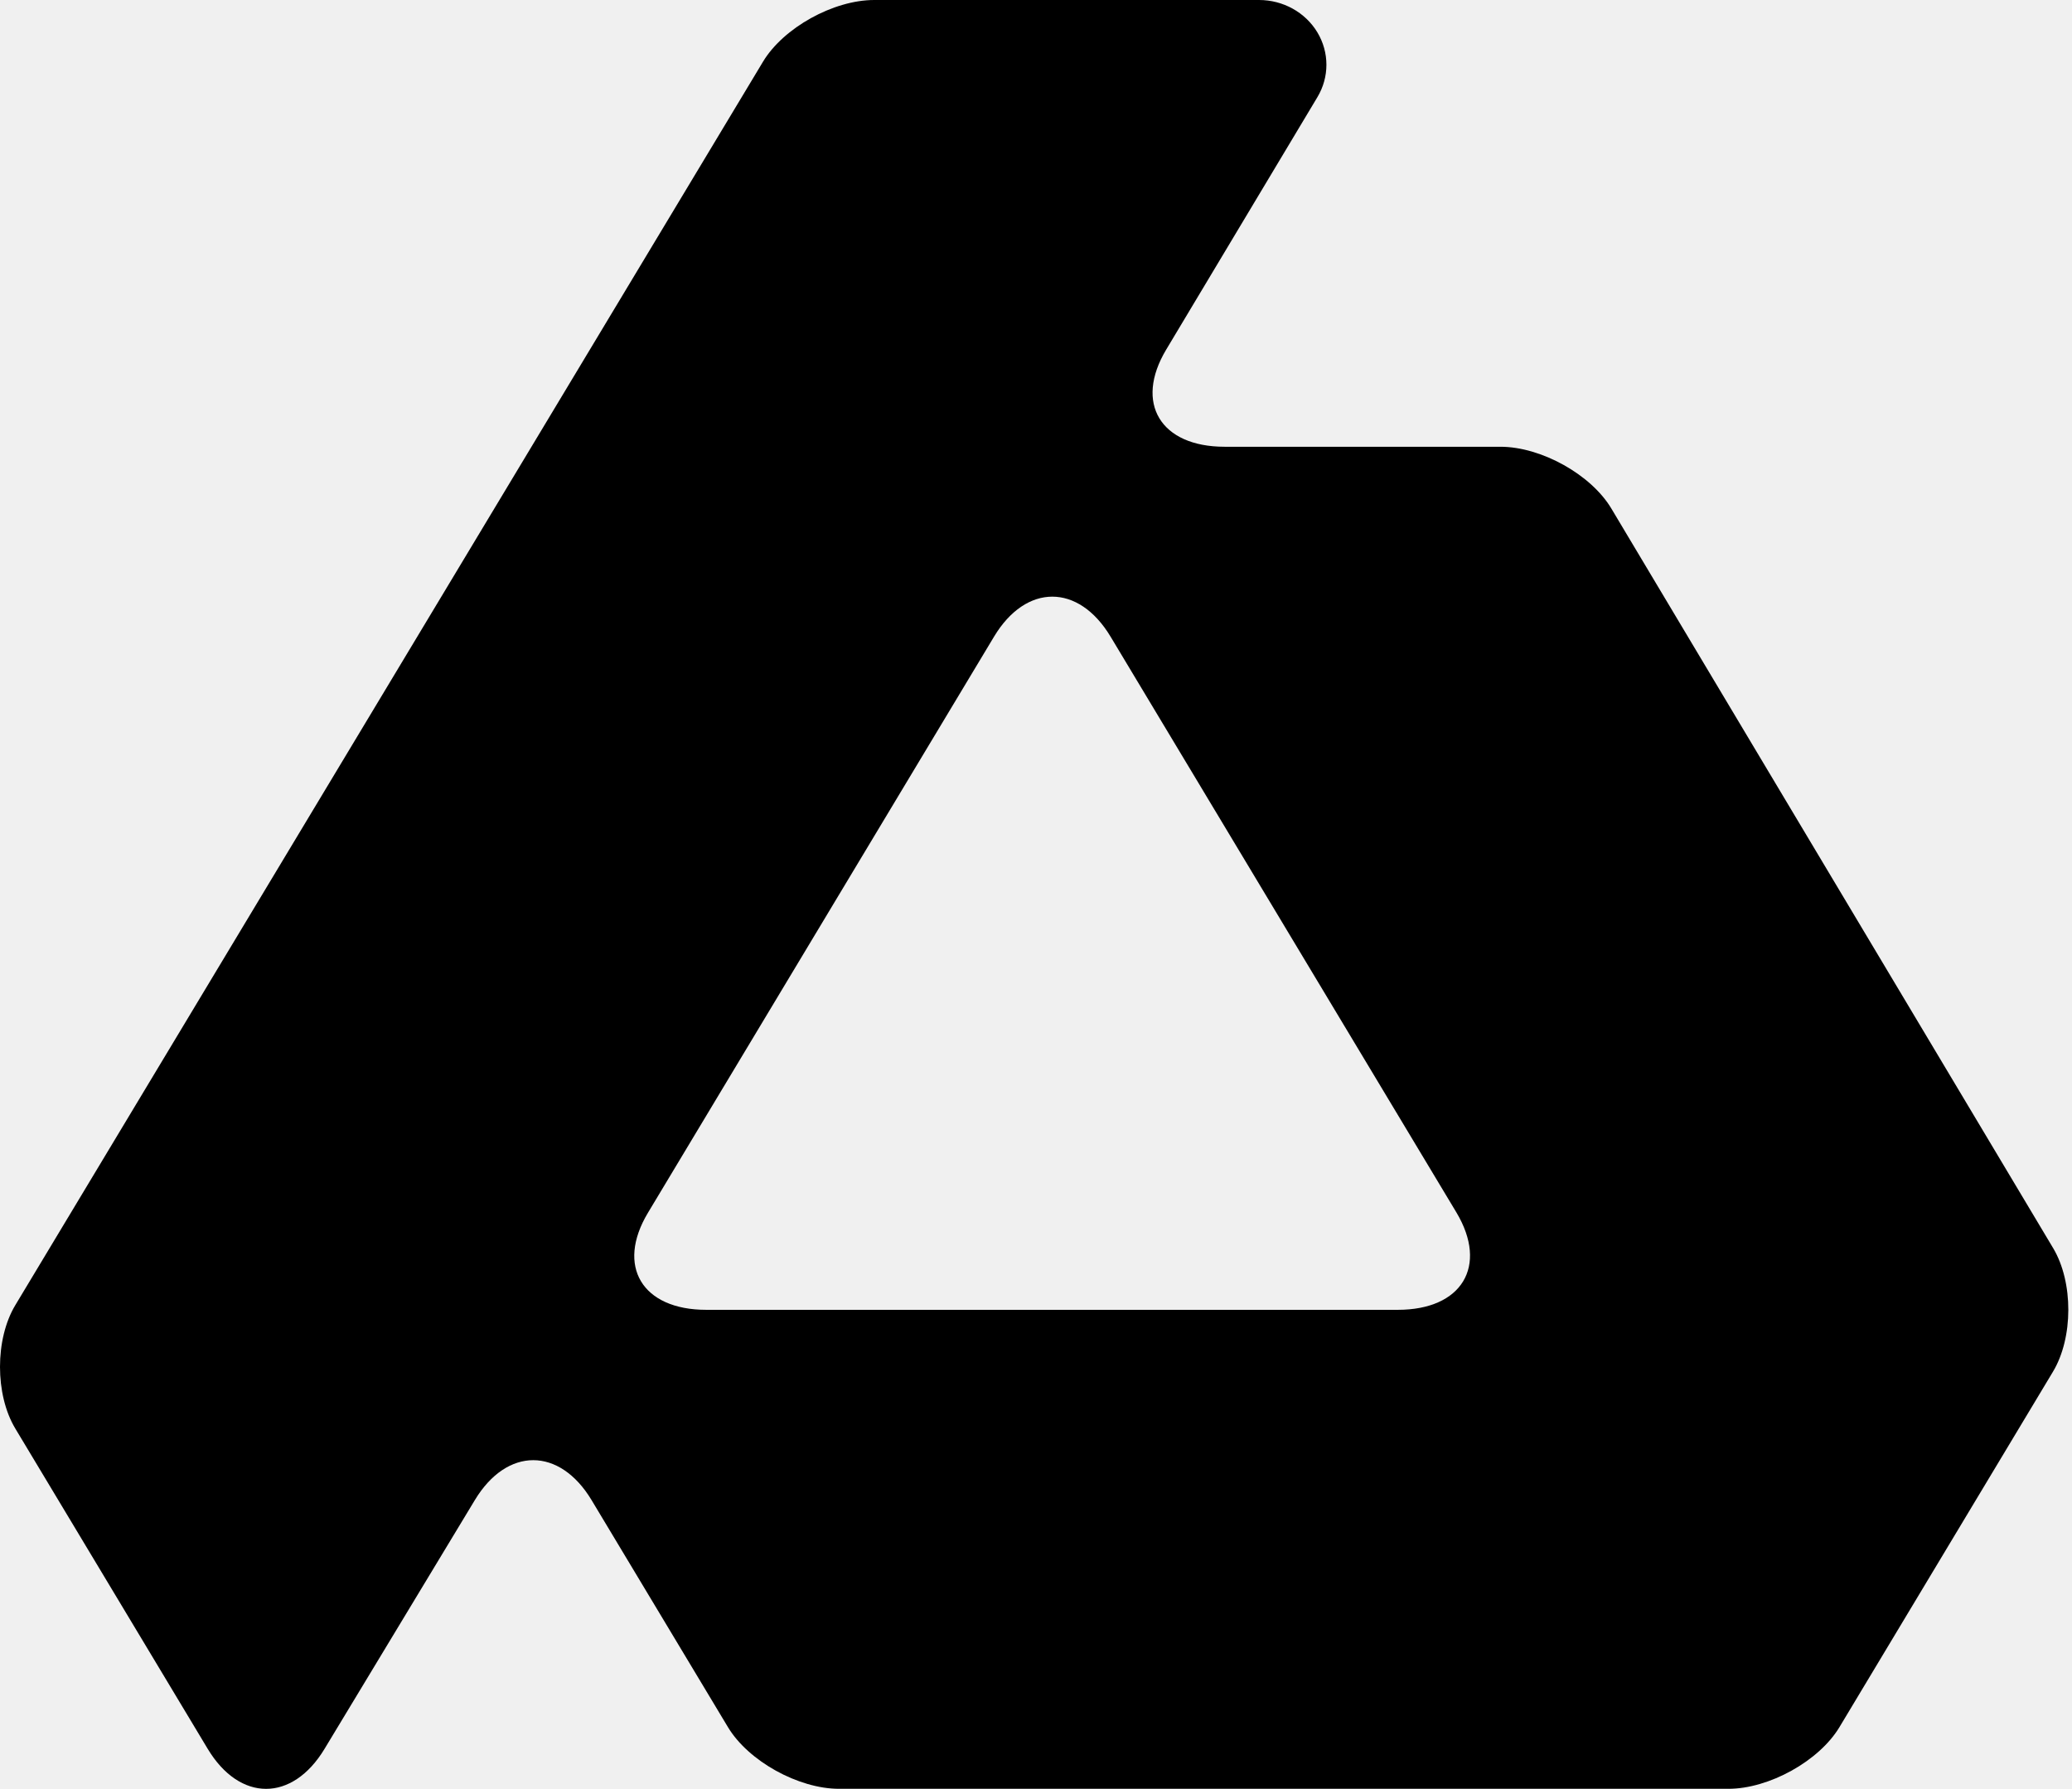
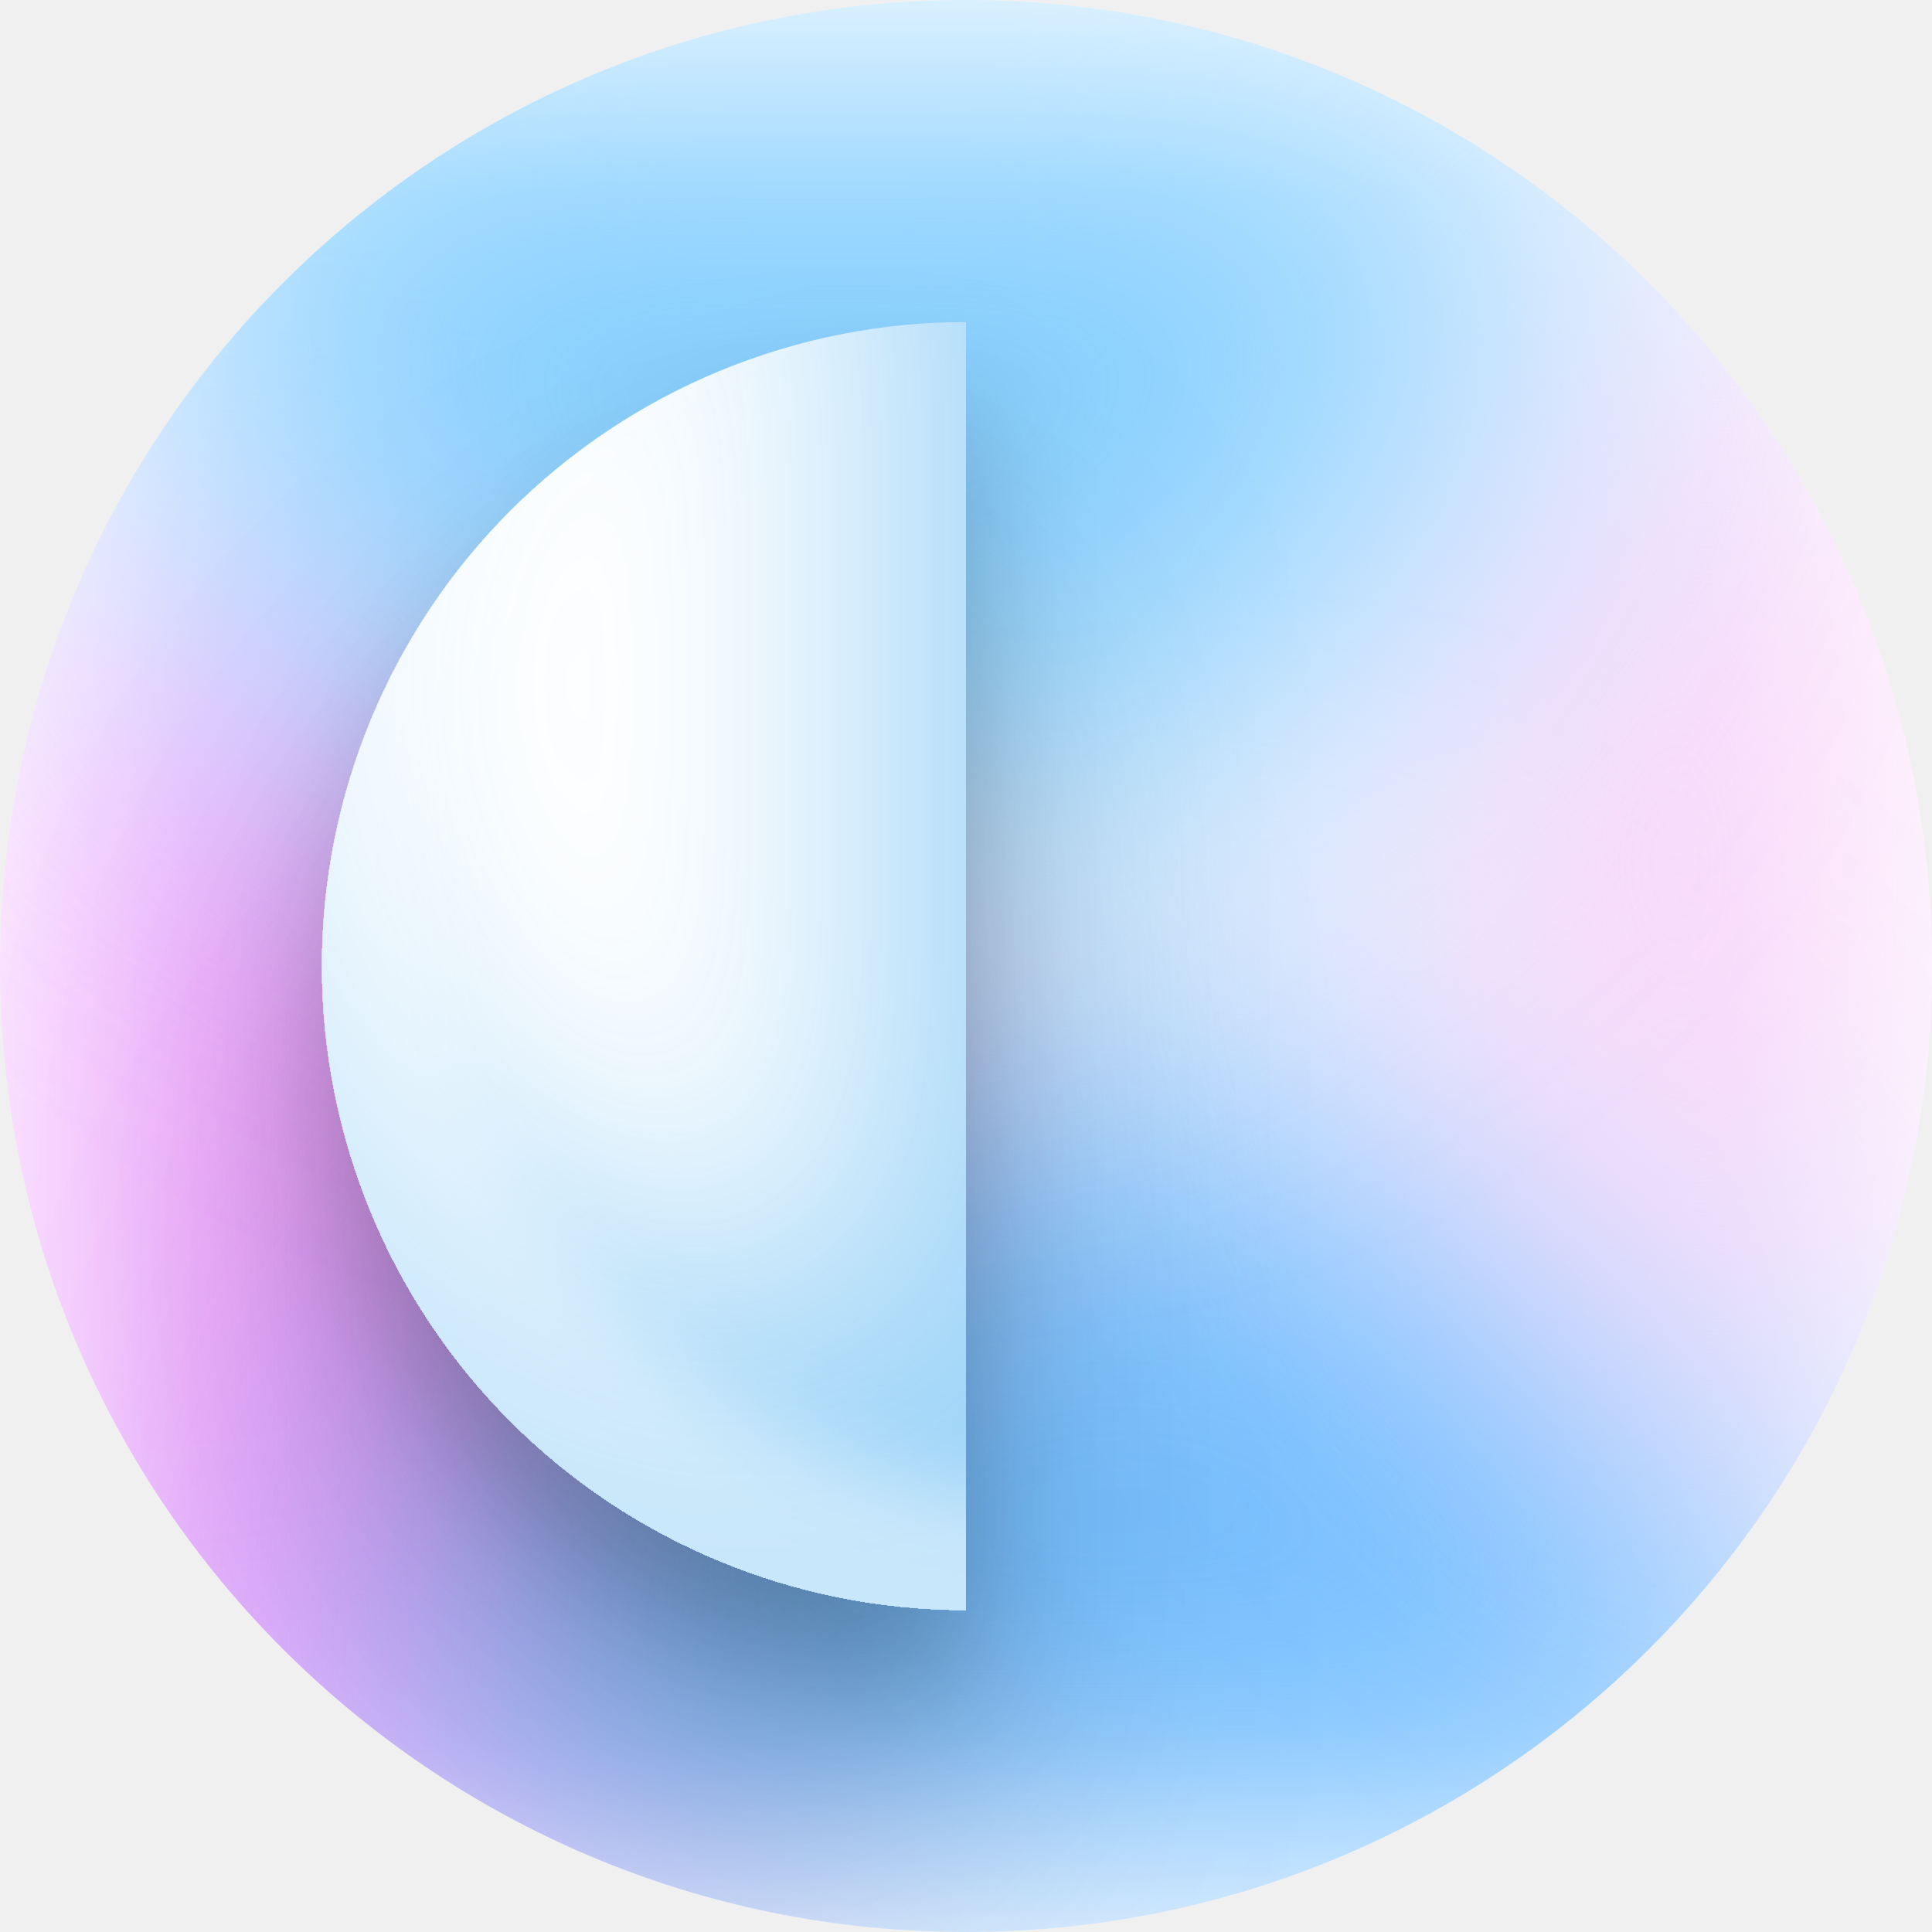
- <svg xmlns="http://www.w3.org/2000/svg" viewBox="0 0 358 309" width="358" height="309" fill="none">
-   <g clip-path="url(#axiom_light-a)">
-     <path fill="#000" d="M354.75 215.609 278.412 87.847c-3.501-5.872-12.127-10.676-19.17-10.676h-47.659c-11.077 0-15.618-7.548-10.093-16.772l26.136-43.627c2.074-3.462 2.069-7.725-.011-11.184C225.534 2.13 221.691 0 217.533 0h-66.485c-7.044 0-15.688 4.793-19.212 10.652L2.645 225.448c-3.525 5.859-3.526 15.447-.005 21.307L35.882 302.08c5.539 9.217 14.622 9.228 20.185.023l25.974-42.98c5.564-9.205 14.645-9.195 20.185.023l23.548 39.192c3.521 5.86 12.164 10.654 19.207 10.654h153.633c7.04 0 15.685-4.794 19.206-10.654l36.892-61.397c3.521-5.86 3.538-15.459.039-21.332Zm-103.096-6.149c5.505 9.236.945 16.794-10.132 16.794H122.021c-11.077 0-15.609-7.542-10.07-16.76l59.796-99.517c5.539-9.218 14.602-9.217 20.141.001l59.766 99.482Z" />
+ <svg xmlns="http://www.w3.org/2000/svg" width="24" height="24" viewBox="0 0 24 24" fill="none">
+   <g clip-path="url(#clip0_17_90)">
+     <rect width="24" height="24" rx="12" fill="white" />
+     <g filter="url(#filter0_f_17_90)">
+       <circle cx="2.512" cy="16.465" r="8.651" fill="#EF9DFF" />
+     </g>
+     <g filter="url(#filter1_f_17_90)">
+       <circle cx="13.953" cy="21.767" r="8.651" fill="#75BFFF" />
+     </g>
+     <g filter="url(#filter2_f_17_90)">
+       <ellipse cx="26.512" cy="10.744" rx="8.651" ry="8.512" fill="#F9D0F9" />
+     </g>
+     <g filter="url(#filter3_f_17_90)">
+       <circle cx="10.326" cy="2.233" r="8.651" fill="#86CFFF" />
+     </g>
+     <g filter="url(#filter4_ddii_17_90)">
+       <path d="M12 20C9.878 20 7.843 19.157 6.343 17.657C4.843 16.157 4 14.122 4 12C4 9.878 4.843 7.843 6.343 6.343C7.843 4.843 9.878 4 12 4L12 12L12 20Z" fill="white" />
+     </g>
  </g>
  <defs>
-     <clipPath id="axiom_light-a">
-       <path fill="#fff" d="M0 0h358v309H0z" />
+     <filter id="filter0_f_17_90" x="-20.093" y="-6.14" width="45.209" height="45.209" filterUnits="userSpaceOnUse" color-interpolation-filters="sRGB">
+       <feFlood flood-opacity="0" result="BackgroundImageFix" />
+       <feBlend mode="normal" in="SourceGraphic" in2="BackgroundImageFix" result="shape" />
+       <feGaussianBlur stdDeviation="6.977" result="effect1_foregroundBlur_17_90" />
+     </filter>
+     <filter id="filter1_f_17_90" x="-8.651" y="-0.837" width="45.209" height="45.209" filterUnits="userSpaceOnUse" color-interpolation-filters="sRGB">
+       <feFlood flood-opacity="0" result="BackgroundImageFix" />
+       <feBlend mode="normal" in="SourceGraphic" in2="BackgroundImageFix" result="shape" />
+       <feGaussianBlur stdDeviation="6.977" result="effect1_foregroundBlur_17_90" />
+     </filter>
+     <filter id="filter2_f_17_90" x="3.907" y="-11.721" width="45.209" height="44.93" filterUnits="userSpaceOnUse" color-interpolation-filters="sRGB">
+       <feFlood flood-opacity="0" result="BackgroundImageFix" />
+       <feBlend mode="normal" in="SourceGraphic" in2="BackgroundImageFix" result="shape" />
+       <feGaussianBlur stdDeviation="6.977" result="effect1_foregroundBlur_17_90" />
+     </filter>
+     <filter id="filter3_f_17_90" x="-12.279" y="-20.372" width="45.209" height="45.209" filterUnits="userSpaceOnUse" color-interpolation-filters="sRGB">
+       <feFlood flood-opacity="0" result="BackgroundImageFix" />
+       <feBlend mode="normal" in="SourceGraphic" in2="BackgroundImageFix" result="shape" />
+       <feGaussianBlur stdDeviation="6.977" result="effect1_foregroundBlur_17_90" />
+     </filter>
+     <filter id="filter4_ddii_17_90" x="-0.273" y="0.504" width="16.545" height="27.07" filterUnits="userSpaceOnUse" color-interpolation-filters="sRGB">
+       <feFlood flood-opacity="0" result="BackgroundImageFix" />
+       <feColorMatrix in="SourceAlpha" type="matrix" values="0 0 0 0 0 0 0 0 0 0 0 0 0 0 0 0 0 0 127 0" result="hardAlpha" />
+       <feOffset dy="3.302" />
+       <feGaussianBlur stdDeviation="2.136" />
+       <feColorMatrix type="matrix" values="0 0 0 0 0 0 0 0 0 0 0 0 0 0 0 0 0 0 0.2 0" />
+       <feBlend mode="normal" in2="BackgroundImageFix" result="effect1_dropShadow_17_90" />
+       <feColorMatrix in="SourceAlpha" type="matrix" values="0 0 0 0 0 0 0 0 0 0 0 0 0 0 0 0 0 0 127 0" result="hardAlpha" />
+       <feOffset dy="0.971" />
+       <feGaussianBlur stdDeviation="0.777" />
+       <feColorMatrix type="matrix" values="0 0 0 0 0 0 0 0 0 0 0 0 0 0 0 0 0 0 0.2 0" />
+       <feBlend mode="normal" in2="effect1_dropShadow_17_90" result="effect2_dropShadow_17_90" />
+       <feBlend mode="normal" in="SourceGraphic" in2="effect2_dropShadow_17_90" result="shape" />
+       <feColorMatrix in="SourceAlpha" type="matrix" values="0 0 0 0 0 0 0 0 0 0 0 0 0 0 0 0 0 0 127 0" result="hardAlpha" />
+       <feOffset dx="-0.971" dy="-3.496" />
+       <feGaussianBlur stdDeviation="1.942" />
+       <feComposite in2="hardAlpha" operator="arithmetic" k2="-1" k3="1" />
+       <feColorMatrix type="matrix" values="0 0 0 0 0.516 0 0 0 0 0.787 0 0 0 0 0.964 0 0 0 0.82 0" />
+       <feBlend mode="normal" in2="shape" result="effect3_innerShadow_17_90" />
+       <feColorMatrix in="SourceAlpha" type="matrix" values="0 0 0 0 0 0 0 0 0 0 0 0 0 0 0 0 0 0 127 0" result="hardAlpha" />
+       <feOffset dx="1.359" dy="-1.359" />
+       <feGaussianBlur stdDeviation="0.486" />
+       <feComposite in2="hardAlpha" operator="arithmetic" k2="-1" k3="1" />
+       <feColorMatrix type="matrix" values="0 0 0 0 1 0 0 0 0 1 0 0 0 0 1 0 0 0 0.45 0" />
+       <feBlend mode="normal" in2="effect3_innerShadow_17_90" result="effect4_innerShadow_17_90" />
+     </filter>
+     <clipPath id="clip0_17_90">
+       <rect width="24" height="24" rx="12" fill="white" />
    </clipPath>
  </defs>
</svg>
